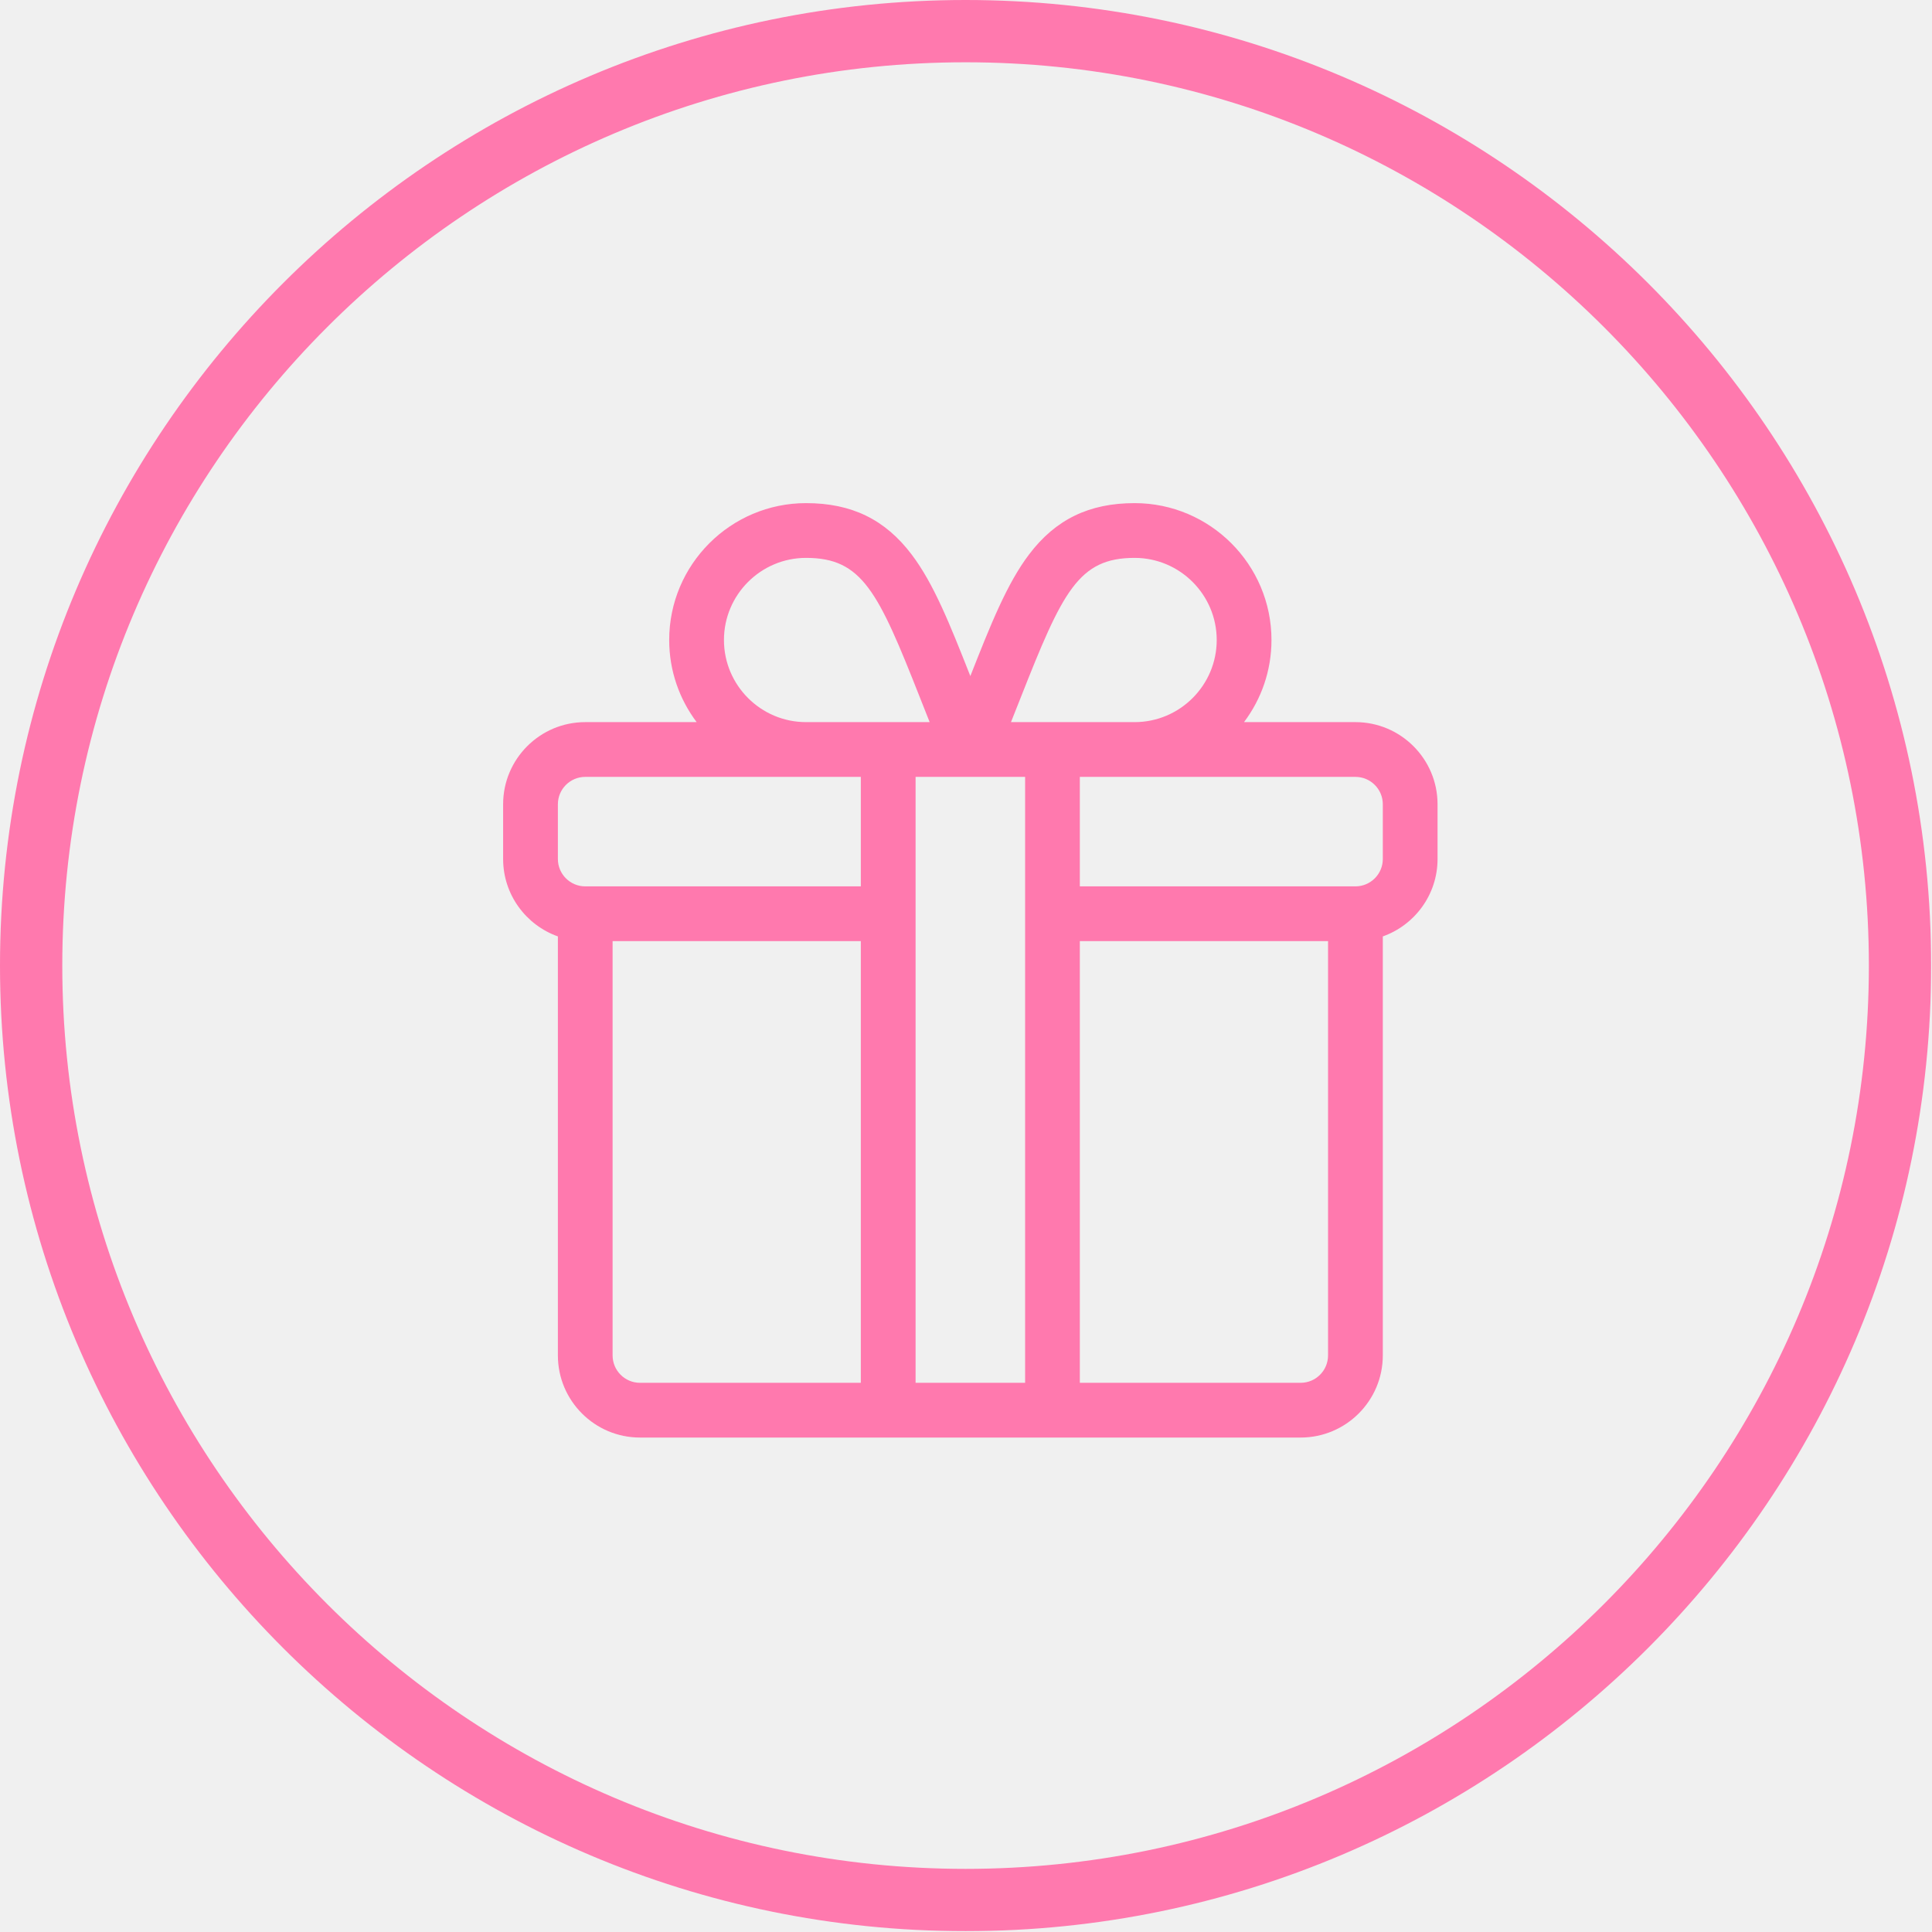
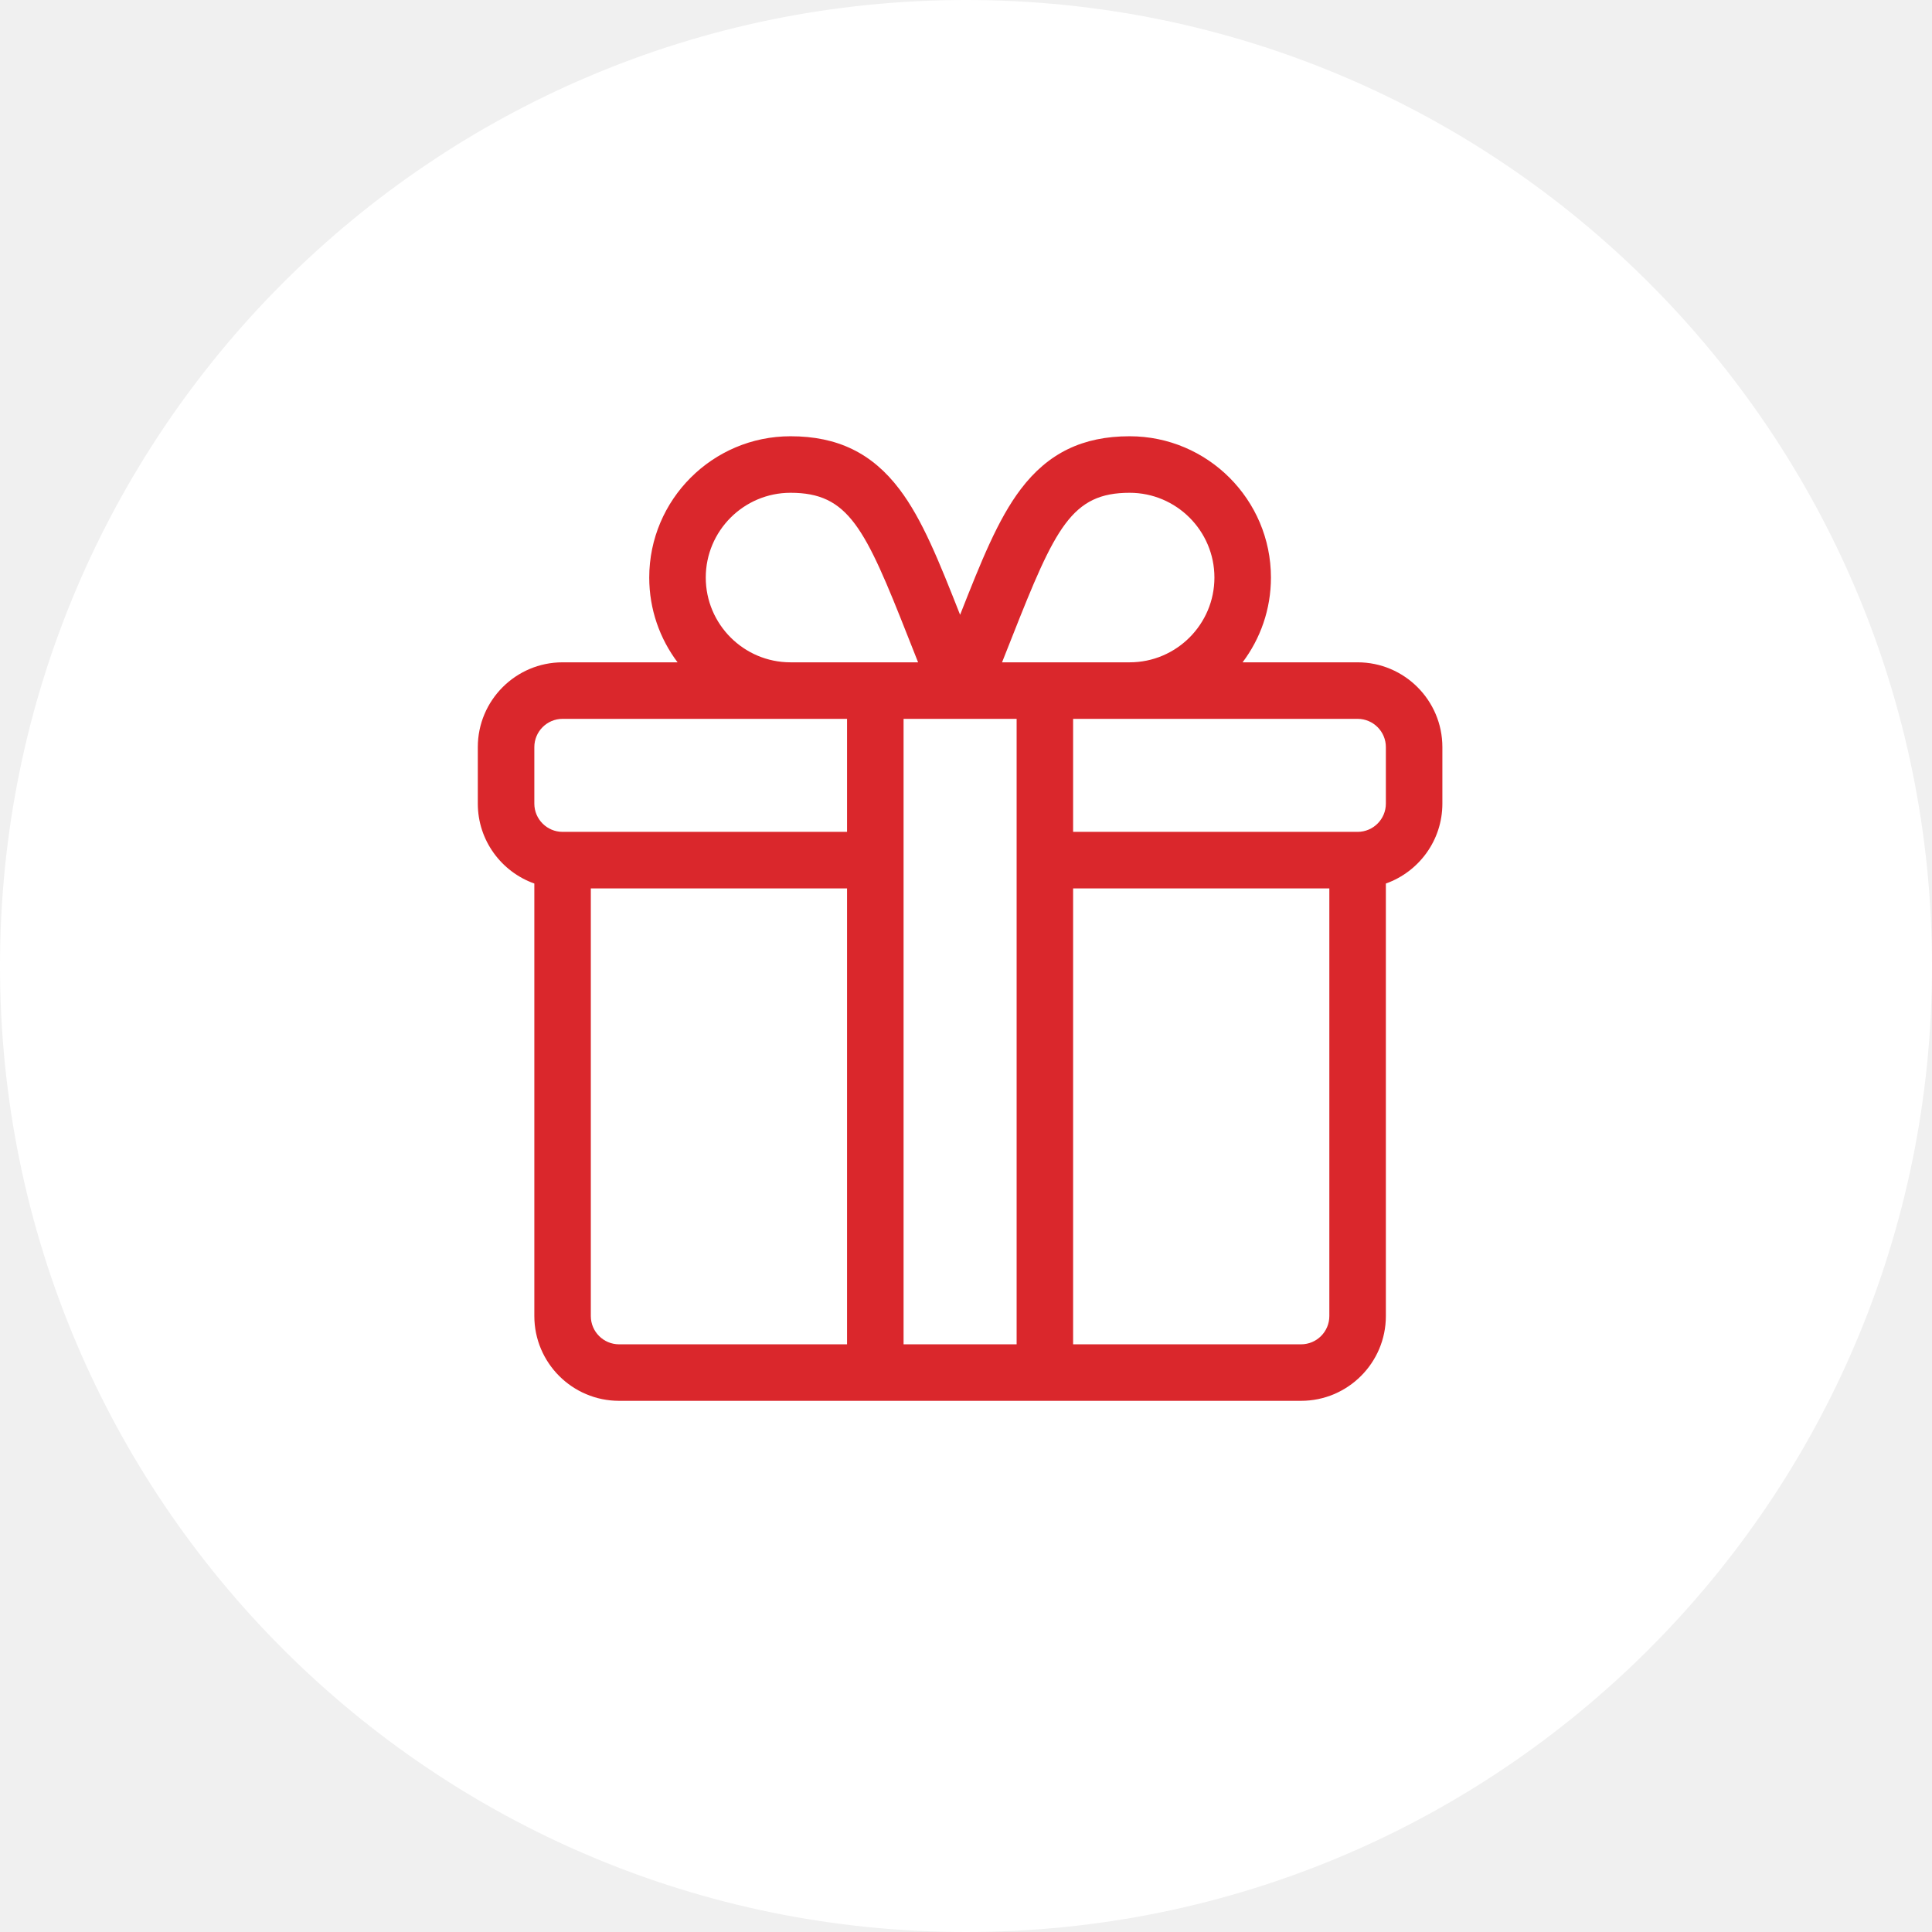
- <svg xmlns="http://www.w3.org/2000/svg" xmlns:xlink="http://www.w3.org/1999/xlink" width="96px" height="96px" viewBox="0 0 96 96" version="1.1">
-   <defs>
-     <polygon id="path-1" points="7.10542736e-15 0 95.958 0 95.958 95.958 7.10542736e-15 95.958" />
-   </defs>
-   <g id="Page-1" stroke="none" stroke-width="1" fill="none" fill-rule="evenodd">
-     <g id="Home_cuponera" transform="translate(-672, -542)">
-       <g id="Group-5" transform="translate(246, 540)">
-         <g id="Group-6" transform="translate(423, 2)">
-           <g id="Group-3" transform="translate(3, 0)">
-             <g id="Group-25">
-               <mask id="mask-2" fill="white">
-                 <use xlink:href="#path-1" />
-               </mask>
-               <g id="Clip-2" />
-               <path d="M47.979,3.095 C23.23,3.095 3.095,23.231 3.095,47.979 C3.095,72.727 23.23,92.863 47.979,92.863 C72.729,92.863 92.863,72.727 92.863,47.979 C92.863,23.231 72.729,3.095 47.979,3.095 M47.979,95.958 C21.524,95.958 7.10542736e-15,74.436 7.10542736e-15,47.979 C7.10542736e-15,21.522 21.524,-0 47.979,-0 C74.434,-0 95.958,21.522 95.958,47.979 C95.958,74.436 74.434,95.958 47.979,95.958" id="Fill-1" fill="#FF79AE" mask="url(#mask-2)" />
-               <path d="M67.35,35.882 L61.814,35.882 C62.671,34.744 63.179,33.331 63.179,31.801 C63.179,28.051 60.127,25 56.377,25 C54.119,25 52.452,25.809 51.135,27.548 C50.033,29.001 49.226,31.031 48.216,33.594 C47.204,31.03 46.399,29.001 45.295,27.548 C43.978,25.809 42.313,25 40.053,25 C36.303,25 33.252,28.051 33.252,31.801 C33.252,33.331 33.76,34.744 34.616,35.882 L29.08,35.882 C26.829,35.882 25,37.713 25,39.963 L25,42.684 C25,44.458 26.138,45.968 27.721,46.53 L27.721,67.35 C27.721,69.601 29.55,71.431 31.801,71.431 L64.629,71.431 C66.88,71.431 68.711,69.601 68.711,67.35 L68.711,46.53 C70.294,45.968 71.431,44.458 71.431,42.684 L71.431,39.963 C71.431,37.713 69.601,35.882 67.35,35.882 Z M50.712,34.679 C52.797,29.392 53.588,27.721 56.377,27.721 C58.627,27.721 60.458,29.552 60.458,31.801 C60.458,34.051 58.627,35.882 56.377,35.882 L50.235,35.882 C50.403,35.463 50.562,35.06 50.712,34.679 Z M40.053,27.721 C42.842,27.721 43.634,29.392 45.718,34.679 C45.869,35.06 46.027,35.463 46.194,35.882 L40.053,35.882 C37.803,35.882 35.973,34.051 35.973,31.801 C35.973,29.552 37.803,27.721 40.053,27.721 Z M42.774,68.711 L31.801,68.711 C31.05,68.711 30.44,68.101 30.44,67.35 L30.44,46.764 L42.774,46.764 L42.774,68.711 Z M42.774,44.043 L29.08,44.043 C28.331,44.043 27.721,43.433 27.721,42.684 L27.721,39.963 C27.721,39.213 28.331,38.603 29.08,38.603 L42.774,38.603 L42.774,44.043 Z M45.495,68.711 L50.937,68.711 L50.937,38.603 L45.495,38.603 L45.495,68.711 Z M65.99,67.35 C65.99,68.101 65.38,68.711 64.629,68.711 L53.656,68.711 L53.656,46.764 L65.99,46.764 L65.99,67.35 Z M68.711,42.684 C68.711,43.433 68.101,44.043 67.35,44.043 L53.656,44.043 L53.656,38.603 L67.35,38.603 C68.101,38.603 68.711,39.213 68.711,39.963 L68.711,42.684 Z" id="Fill-4" fill="#FF79AE" mask="url(#mask-2)" />
-             </g>
+ <svg xmlns="http://www.w3.org/2000/svg" width="93px" height="93px" viewBox="0 0 93 93" version="1.1">
+   <g id="Page-5-HOME-APROBADO" stroke="none" stroke-width="1" fill="none" fill-rule="evenodd">
+     <g id="Home_cuponera_02" transform="translate(-579, -502)">
+       <g id="Group-14" transform="translate(579, 502)">
+         <circle id="Oval-Copy-5" fill="#FFFFFF" cx="46.5" cy="46.5" r="46.5" />
+         <g id="Group-3" transform="translate(23, 21)" fill="#DA272C">
+           <g id="Group-25">
+             <path d="M42.35,10.882 L36.814,10.882 C37.671,9.744 38.179,8.331 38.179,6.801 C38.179,3.051 35.127,-5.68434189e-14 31.377,-5.68434189e-14 C29.119,-5.68434189e-14 27.452,0.809 26.135,2.548 C25.033,4.001 24.226,6.031 23.216,8.594 C22.204,6.03 21.399,4.001 20.295,2.548 C18.978,0.809 17.313,-5.68434189e-14 15.053,-5.68434189e-14 C11.303,-5.68434189e-14 8.252,3.051 8.252,6.801 C8.252,8.331 8.76,9.744 9.616,10.882 L4.08,10.882 C1.829,10.882 0,12.713 0,14.963 L0,17.684 C0,19.458 1.138,20.968 2.721,21.53 L2.721,42.35 C2.721,44.601 4.55,46.431 6.801,46.431 L39.629,46.431 C41.88,46.431 43.711,44.601 43.711,42.35 L43.711,21.53 C45.294,20.968 46.431,19.458 46.431,17.684 L46.431,14.963 C46.431,12.713 44.601,10.882 42.35,10.882 L42.35,10.882 Z M25.712,9.679 C27.797,4.392 28.588,2.721 31.377,2.721 C33.627,2.721 35.458,4.552 35.458,6.801 C35.458,9.051 33.627,10.882 31.377,10.882 L25.235,10.882 C25.403,10.463 25.562,10.06 25.712,9.679 L25.712,9.679 Z M15.053,2.721 C17.842,2.721 18.634,4.392 20.718,9.679 C20.869,10.06 21.027,10.463 21.194,10.882 L15.053,10.882 C12.803,10.882 10.973,9.051 10.973,6.801 C10.973,4.552 12.803,2.721 15.053,2.721 L15.053,2.721 Z M17.774,43.711 L6.801,43.711 C6.05,43.711 5.44,43.101 5.44,42.35 L5.44,21.764 L17.774,21.764 L17.774,43.711 Z M17.774,19.043 L4.08,19.043 C3.331,19.043 2.721,18.433 2.721,17.684 L2.721,14.963 C2.721,14.213 3.331,13.603 4.08,13.603 L17.774,13.603 L17.774,19.043 Z M20.495,43.711 L25.937,43.711 L25.937,13.603 L20.495,13.603 L20.495,43.711 Z M40.99,42.35 C40.99,43.101 40.38,43.711 39.629,43.711 L28.656,43.711 L28.656,21.764 L40.99,21.764 L40.99,42.35 Z M43.711,17.684 C43.711,18.433 43.101,19.043 42.35,19.043 L28.656,19.043 L28.656,13.603 L42.35,13.603 C43.101,13.603 43.711,14.213 43.711,14.963 L43.711,17.684 Z" id="Fill-4" />
          </g>
        </g>
      </g>
    </g>
  </g>
</svg>
